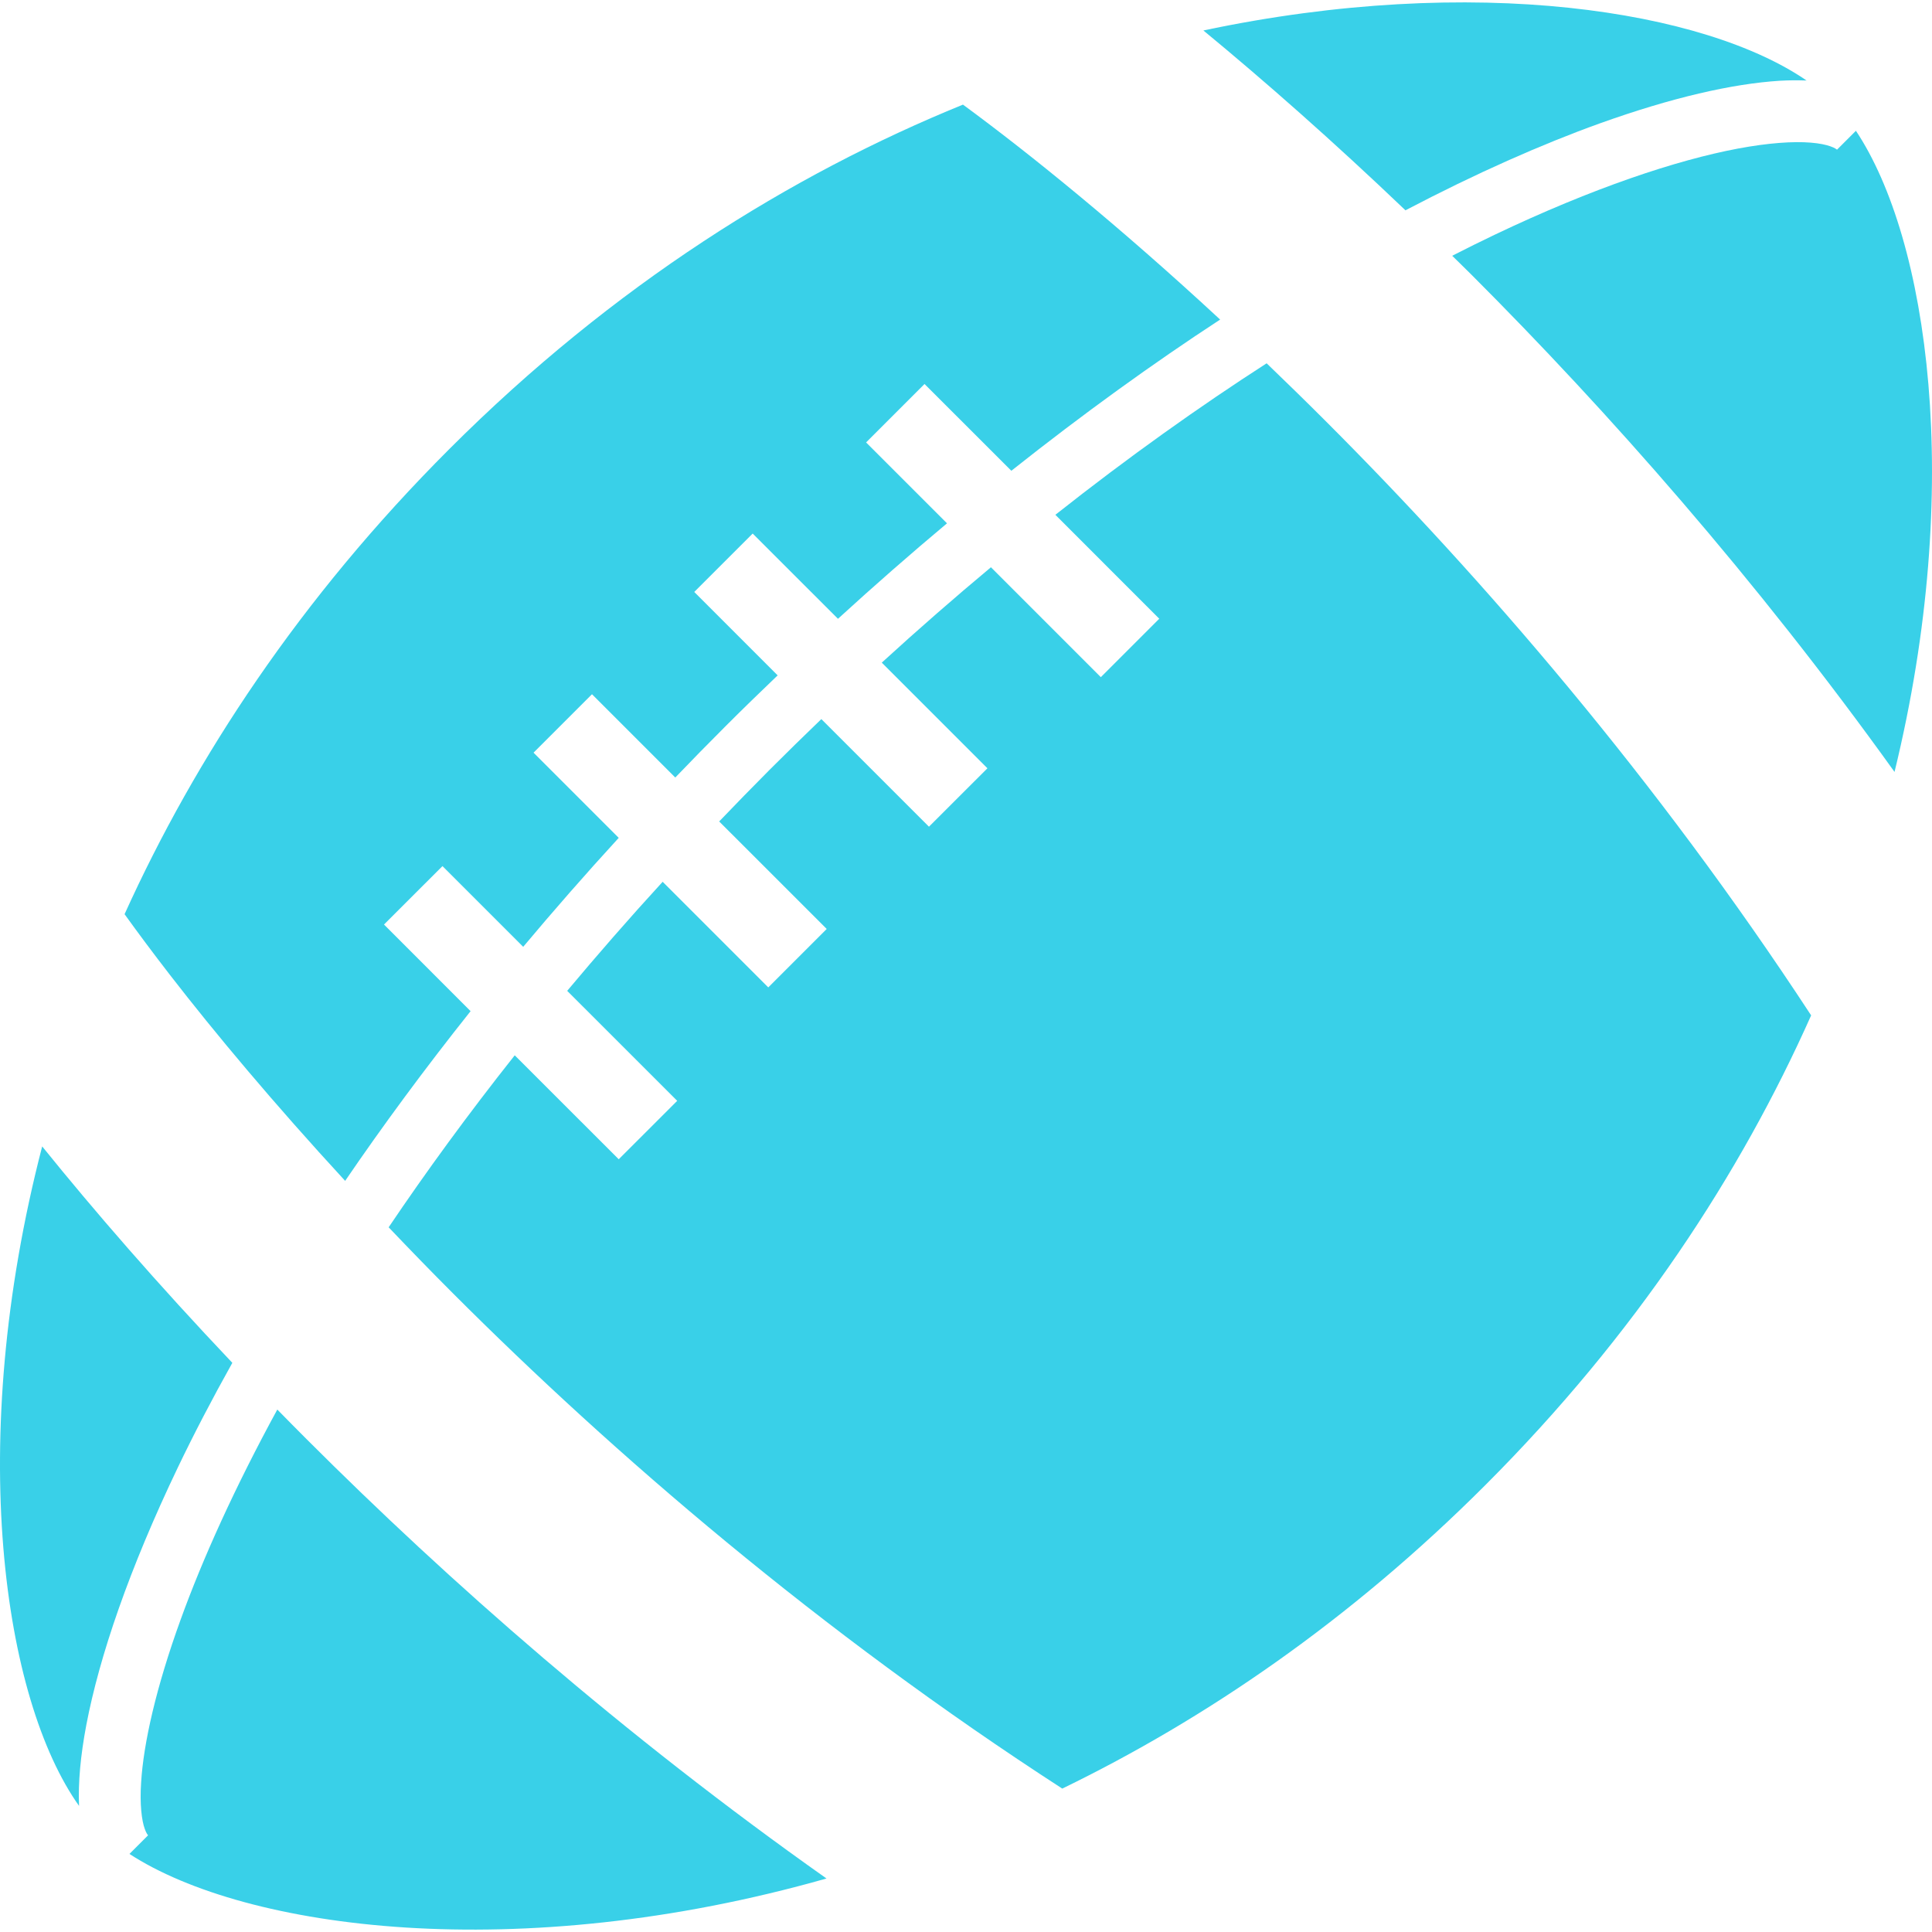
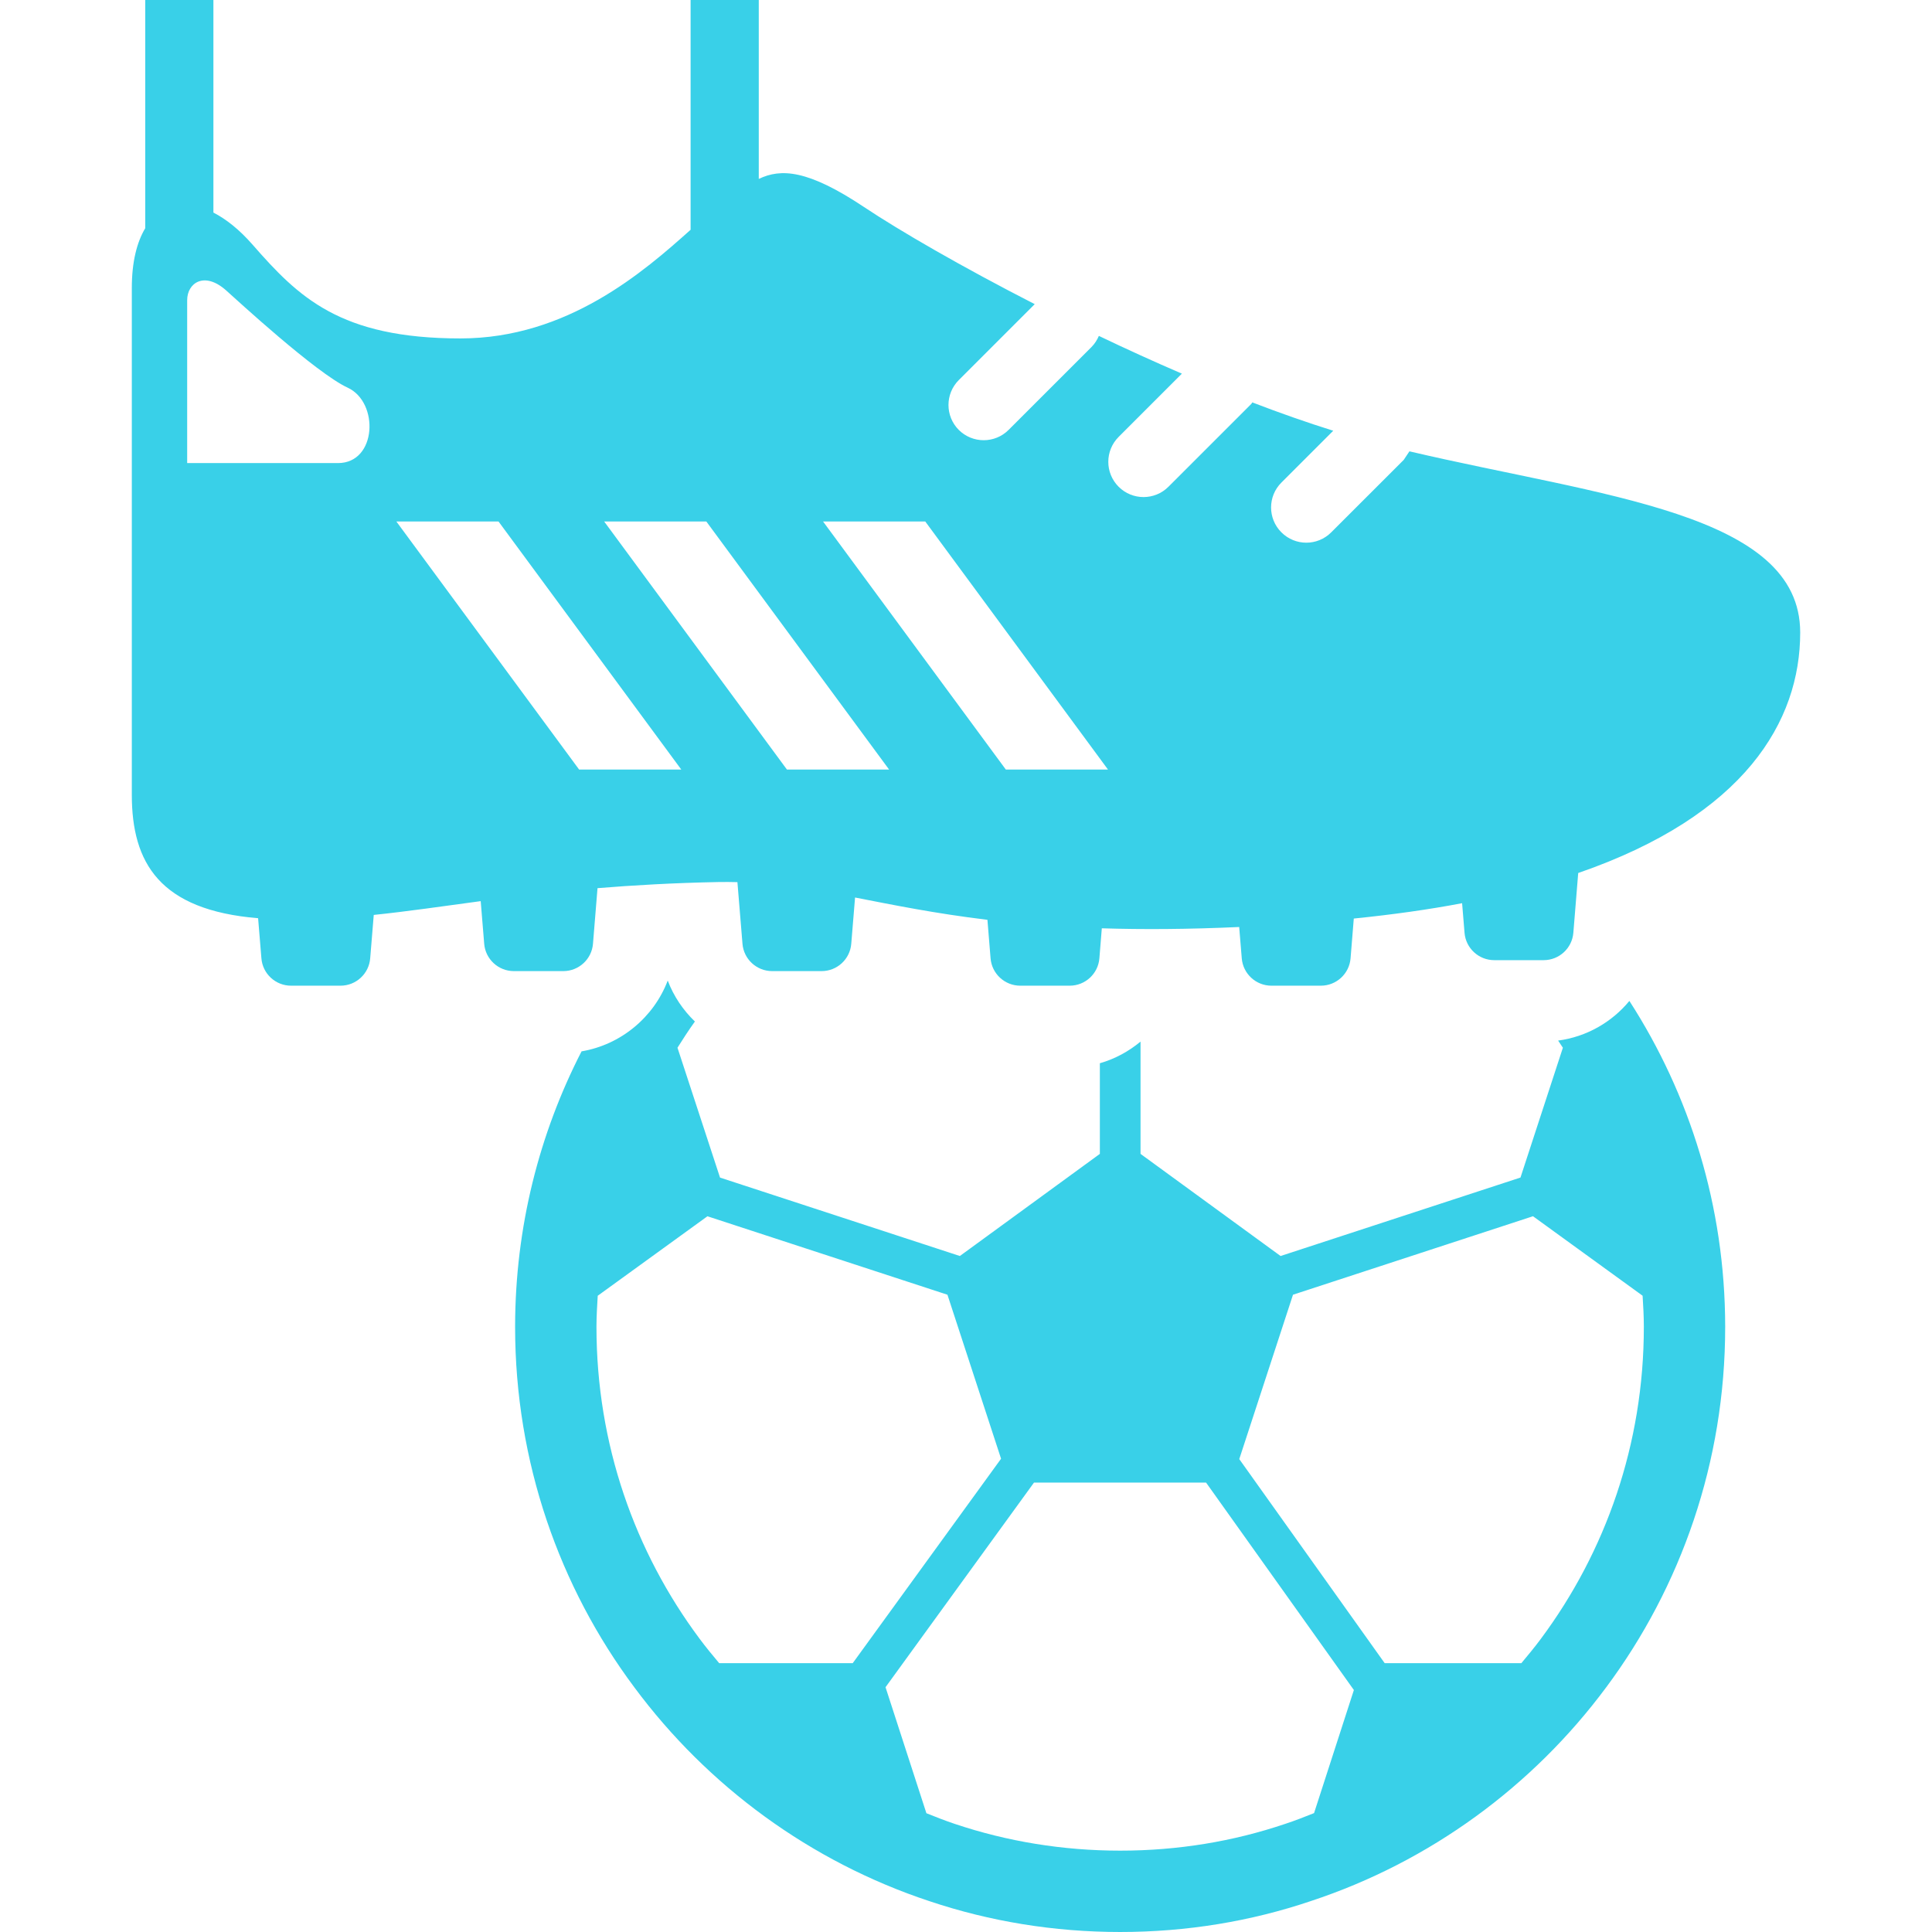
<svg xmlns="http://www.w3.org/2000/svg" version="1.1" id="_x32_" x="0px" y="0px" viewBox="0 0 512 512" style="width: 64px; height: 64px; opacity: 1;" xml:space="preserve">
  <style type="text/css">
	.st0{fill:#4B4B4B;}
</style>
  <g>
-     <path class="st0" d="M73.489,373.546c-11.27,20.678-19.755,39.468-25.61,55.645c-6.537,18.013-9.848,32.854-10.477,43.132   c-0.397,5.847,0.164,10.184,0.957,12.34c0.405,1.164,0.818,1.656,0.888,1.708l-4.94,4.94   c30.862,20.075,102.881,29.776,184.723,6.51c-53.99-38.139-100.208-78.866-137.676-116.325   C78.688,378.832,76.068,376.176,73.489,373.546z" style="fill: rgb(57, 208, 232);" />
-     <path class="st0" d="M91.468,312.943c9.9-14.521,20.972-29.56,33.242-44.978l-22.946-22.954l15.496-15.487l21.394,21.393   c7.984-9.52,16.401-19.152,25.316-28.878l-22.575-22.575l15.487-15.487l22.075,22.075c4.363-4.554,8.83-9.106,13.409-13.685   c4.587-4.596,9.158-9.011,13.719-13.384l-22.102-22.11l15.487-15.478l22.601,22.592c9.744-8.908,19.368-17.324,28.896-25.3   l-21.445-21.438l15.487-15.487l23.006,22.998c19.118-15.168,37.648-28.516,55.334-40.071c-26.903-24.92-50.66-44.116-68.156-56.963   c-45.538,18.539-92.577,47.728-136.15,91.309c-39.519,39.52-67.268,81.815-86.032,123.232c3.458,4.812,7.476,10.21,12.038,16.108   C56.941,273.734,72.576,292.438,91.468,312.943z" style="fill: rgb(57, 208, 232);" />
-     <path class="st0" d="M335.673,96.28c-17.815,11.477-36.57,24.8-55.99,40.149l27.534,27.542l-15.487,15.487l-29.12-29.128   c-9.528,7.951-19.177,16.358-28.93,25.274l27.999,27.999l-15.496,15.479l-28.517-28.516c-4.545,4.372-9.106,8.83-13.684,13.408   c-4.587,4.596-9.011,9.158-13.392,13.719l28.499,28.491l-15.487,15.487l-27.99-27.99c-8.934,9.744-17.332,19.394-25.3,28.904   l29.154,29.146l-15.496,15.487l-27.559-27.55c-12.417,15.668-23.532,30.914-33.414,45.581c5.484,5.752,11.123,11.581,17.074,17.53   c42.554,42.581,97.156,89.611,161.441,131.217c37.898-18.402,76.201-44.503,112.09-80.402   c39.873-39.864,67.709-82.634,86.368-124.508c-40.968-62.594-86.98-115.824-128.681-157.517   C346.004,106.283,340.787,101.196,335.673,96.28z" style="fill: rgb(57, 208, 232);" />
-     <path class="st0" d="M491.836,34.66l-5.01,5.01c-0.06-0.06-0.552-0.474-1.734-0.888c-1.155-0.414-2.932-0.802-5.226-0.983   c-4.605-0.38-11.227,0.06-19.316,1.578c-16.202,3.052-38.346,10.39-64.448,22.834c-3.673,1.751-7.433,3.613-11.253,5.571   c1.724,1.699,3.423,3.337,5.156,5.07c36.062,36.079,75.158,80.281,112.065,131.717C520.594,128.651,510.902,63.28,491.836,34.66z" style="fill: rgb(57, 208, 232);" />
-     <path class="st0" d="M423.93,32.711c19.1-6.847,35.13-10.52,47.78-11.313c2.484-0.146,4.803-0.138,7.046-0.061   C451.895,2.85,390.895-7.162,318.91,8.075c16.134,13.305,34.242,29.215,53.55,47.659C391.274,45.87,408.606,38.23,423.93,32.711z" style="fill: rgb(57, 208, 232);" />
-     <path class="st0" d="M61.572,361.163c-19.86-20.937-36.709-40.399-50.394-57.352c-20.436,78.754-10.27,146.582,9.77,174.771   c-0.259-6.234,0.388-13.314,1.931-21.471c3.466-18.134,11.339-41.279,24.3-68.32C51.406,379.978,56.226,370.726,61.572,361.163z" style="fill: rgb(57, 208, 232);" />
+     <path class="st0" d="M412.919,275.764l1.261,1.897l-11.238,34.402l-63.576,20.792l-37.112-27.064v-29.754   c-3.14,2.602-6.784,4.596-10.78,5.733v24.021l-37.102,27.064l-63.558-20.783l-11.274-34.412c1.438-2.285,2.902-4.561,4.473-6.748   l0.017-0.026l0.133-0.168c-3.141-3.017-5.638-6.713-7.208-10.858c-3.696,9.738-12.42,17.007-22.838,18.762   c-11.212,21.824-17.563,46.585-17.608,72.803v0.017v0.212c0,35.788,11.741,68.912,31.625,95.544   c19.407,26.146,46.603,46.189,78.236,56.651c15.905,5.328,32.904,8.15,50.485,8.15c17.624,0,34.632-2.823,50.572-8.212   c31.572-10.419,58.812-30.46,78.219-56.616l-0.009,0.017c19.822-26.631,31.563-59.756,31.554-95.535v-0.212v-0.017   c-0.053-31.73-9.36-61.317-25.388-86.167C427.13,270.913,420.444,274.759,412.919,275.764z M190.585,440.75   c-1.764-2.1-3.511-4.217-5.152-6.422l-0.018-0.026c-17.202-23.06-27.337-51.596-27.346-82.647v-0.194   c0.009-2.717,0.176-5.39,0.335-8.072l29.076-21.065l63.602,20.791l14.21,43.464l-39.308,54.172H190.585z M348.24,480.491   c-2.505,0.996-5.019,1.994-7.604,2.84l-0.08,0.026c-13.7,4.631-28.36,7.084-43.7,7.084c-15.28,0-29.966-2.452-43.684-7.04   l-0.08-0.026c-2.575-0.856-5.081-1.853-7.586-2.849l-10.832-33.398l39.343-54.224h45.607l39.167,54.974L348.24,480.491z    M435.634,351.461v0.194c0,31.059-10.135,59.597-27.294,82.656l-0.008,0.017c-1.641,2.205-3.388,4.313-5.152,6.422h-36.23   l-38.531-54.075l14.238-43.56l63.602-20.8l29.049,21.065C435.466,346.062,435.634,348.734,435.634,351.461z" style="fill: rgb(57, 208, 232);" />
+     <path class="st0" d="M373.514,119.609l-1.508,2.258l-19.222,19.213c-3.644,3.652-9.545,3.652-13.197,0   c-3.652-3.643-3.652-9.544,0-13.196l13.735-13.735c-6.986-2.188-14.176-4.711-21.445-7.508l-0.264,0.398l-21.965,21.956   c-3.644,3.644-9.554,3.644-13.198,0c-3.652-3.652-3.652-9.553,0-13.214l16.761-16.761c-7.454-3.211-14.838-6.572-22-10.003   c-0.459,1.067-1.094,2.081-1.958,2.955l-21.966,21.957c-3.634,3.643-9.553,3.643-13.205,0c-3.634-3.652-3.634-9.554,0-13.198   l20.13-20.13c-19.416-9.942-35.858-19.477-45.218-25.723c-14.935-9.96-22.062-10.269-27.912-7.463V0h-18.066v60.894   c-12.28,10.974-32.577,28.793-60.982,28.793c-31.977,0-42.95-10.974-55.124-24.876c-3.467-3.961-6.978-6.74-10.356-8.478V0H38.487   v60.488c-2.214,3.688-3.554,8.945-3.554,15.825c0,14.334,0,114.457,0,134.306c0,18.031,7.348,30.566,33.468,32.718l0.874,10.63   c0.326,4.093,3.75,7.251,7.86,7.251h13.109c4.102,0,7.534-3.158,7.86-7.251l0.944-11.503c9.042-0.935,18.19-2.286,28.343-3.652   l0.926,11.291c0.327,4.093,3.759,7.251,7.861,7.251h13.108c4.102,0,7.534-3.158,7.861-7.251l1.2-14.732   c9.518-0.776,20.015-1.385,32.056-1.623c1.703-0.035,3.378-0.009,5.02,0.027l1.341,16.328c0.326,4.093,3.758,7.251,7.86,7.251   h13.109c4.111,0,7.534-3.158,7.86-7.251l1.006-12.253c10.056,1.958,21.136,4.226,35.082,5.91l0.829,10.207   c0.335,4.093,3.767,7.251,7.869,7.251h13.1c4.111,0,7.534-3.158,7.869-7.251l0.644-7.957c10.648,0.336,22.662,0.282,36.406-0.344   l0.68,8.301c0.335,4.093,3.758,7.251,7.868,7.251h13.099c4.102,0,7.534-3.158,7.868-7.251l0.856-10.542   c10.364-1.05,19.954-2.399,28.704-4.067l0.644,7.842c0.335,4.093,3.767,7.251,7.86,7.251h13.108c4.111,0,7.534-3.158,7.869-7.251   l1.288-15.843c44.142-15.243,58.829-40.199,58.829-63.744C477.067,135.928,424.457,131.552,373.514,119.609z M89.572,122.722   c-10.312,0-39.97,0-39.97,0s0-38.664,0-43.181c0-4.516,4.517-7.745,10.321-2.584c2.584,2.302,23.835,21.922,32.224,25.785   C100.528,106.615,99.884,122.722,89.572,122.722z M153.474,203.94l-48.438-65.745h27.073l48.438,65.745H153.474z M208.546,203.94   l-48.438-65.745h27.073l48.438,65.745H208.546z M266.555,203.94l-48.438-65.745h27.081l48.429,65.745H266.555z" style="fill: rgb(57, 208, 232);" />
  </g>
</svg>
